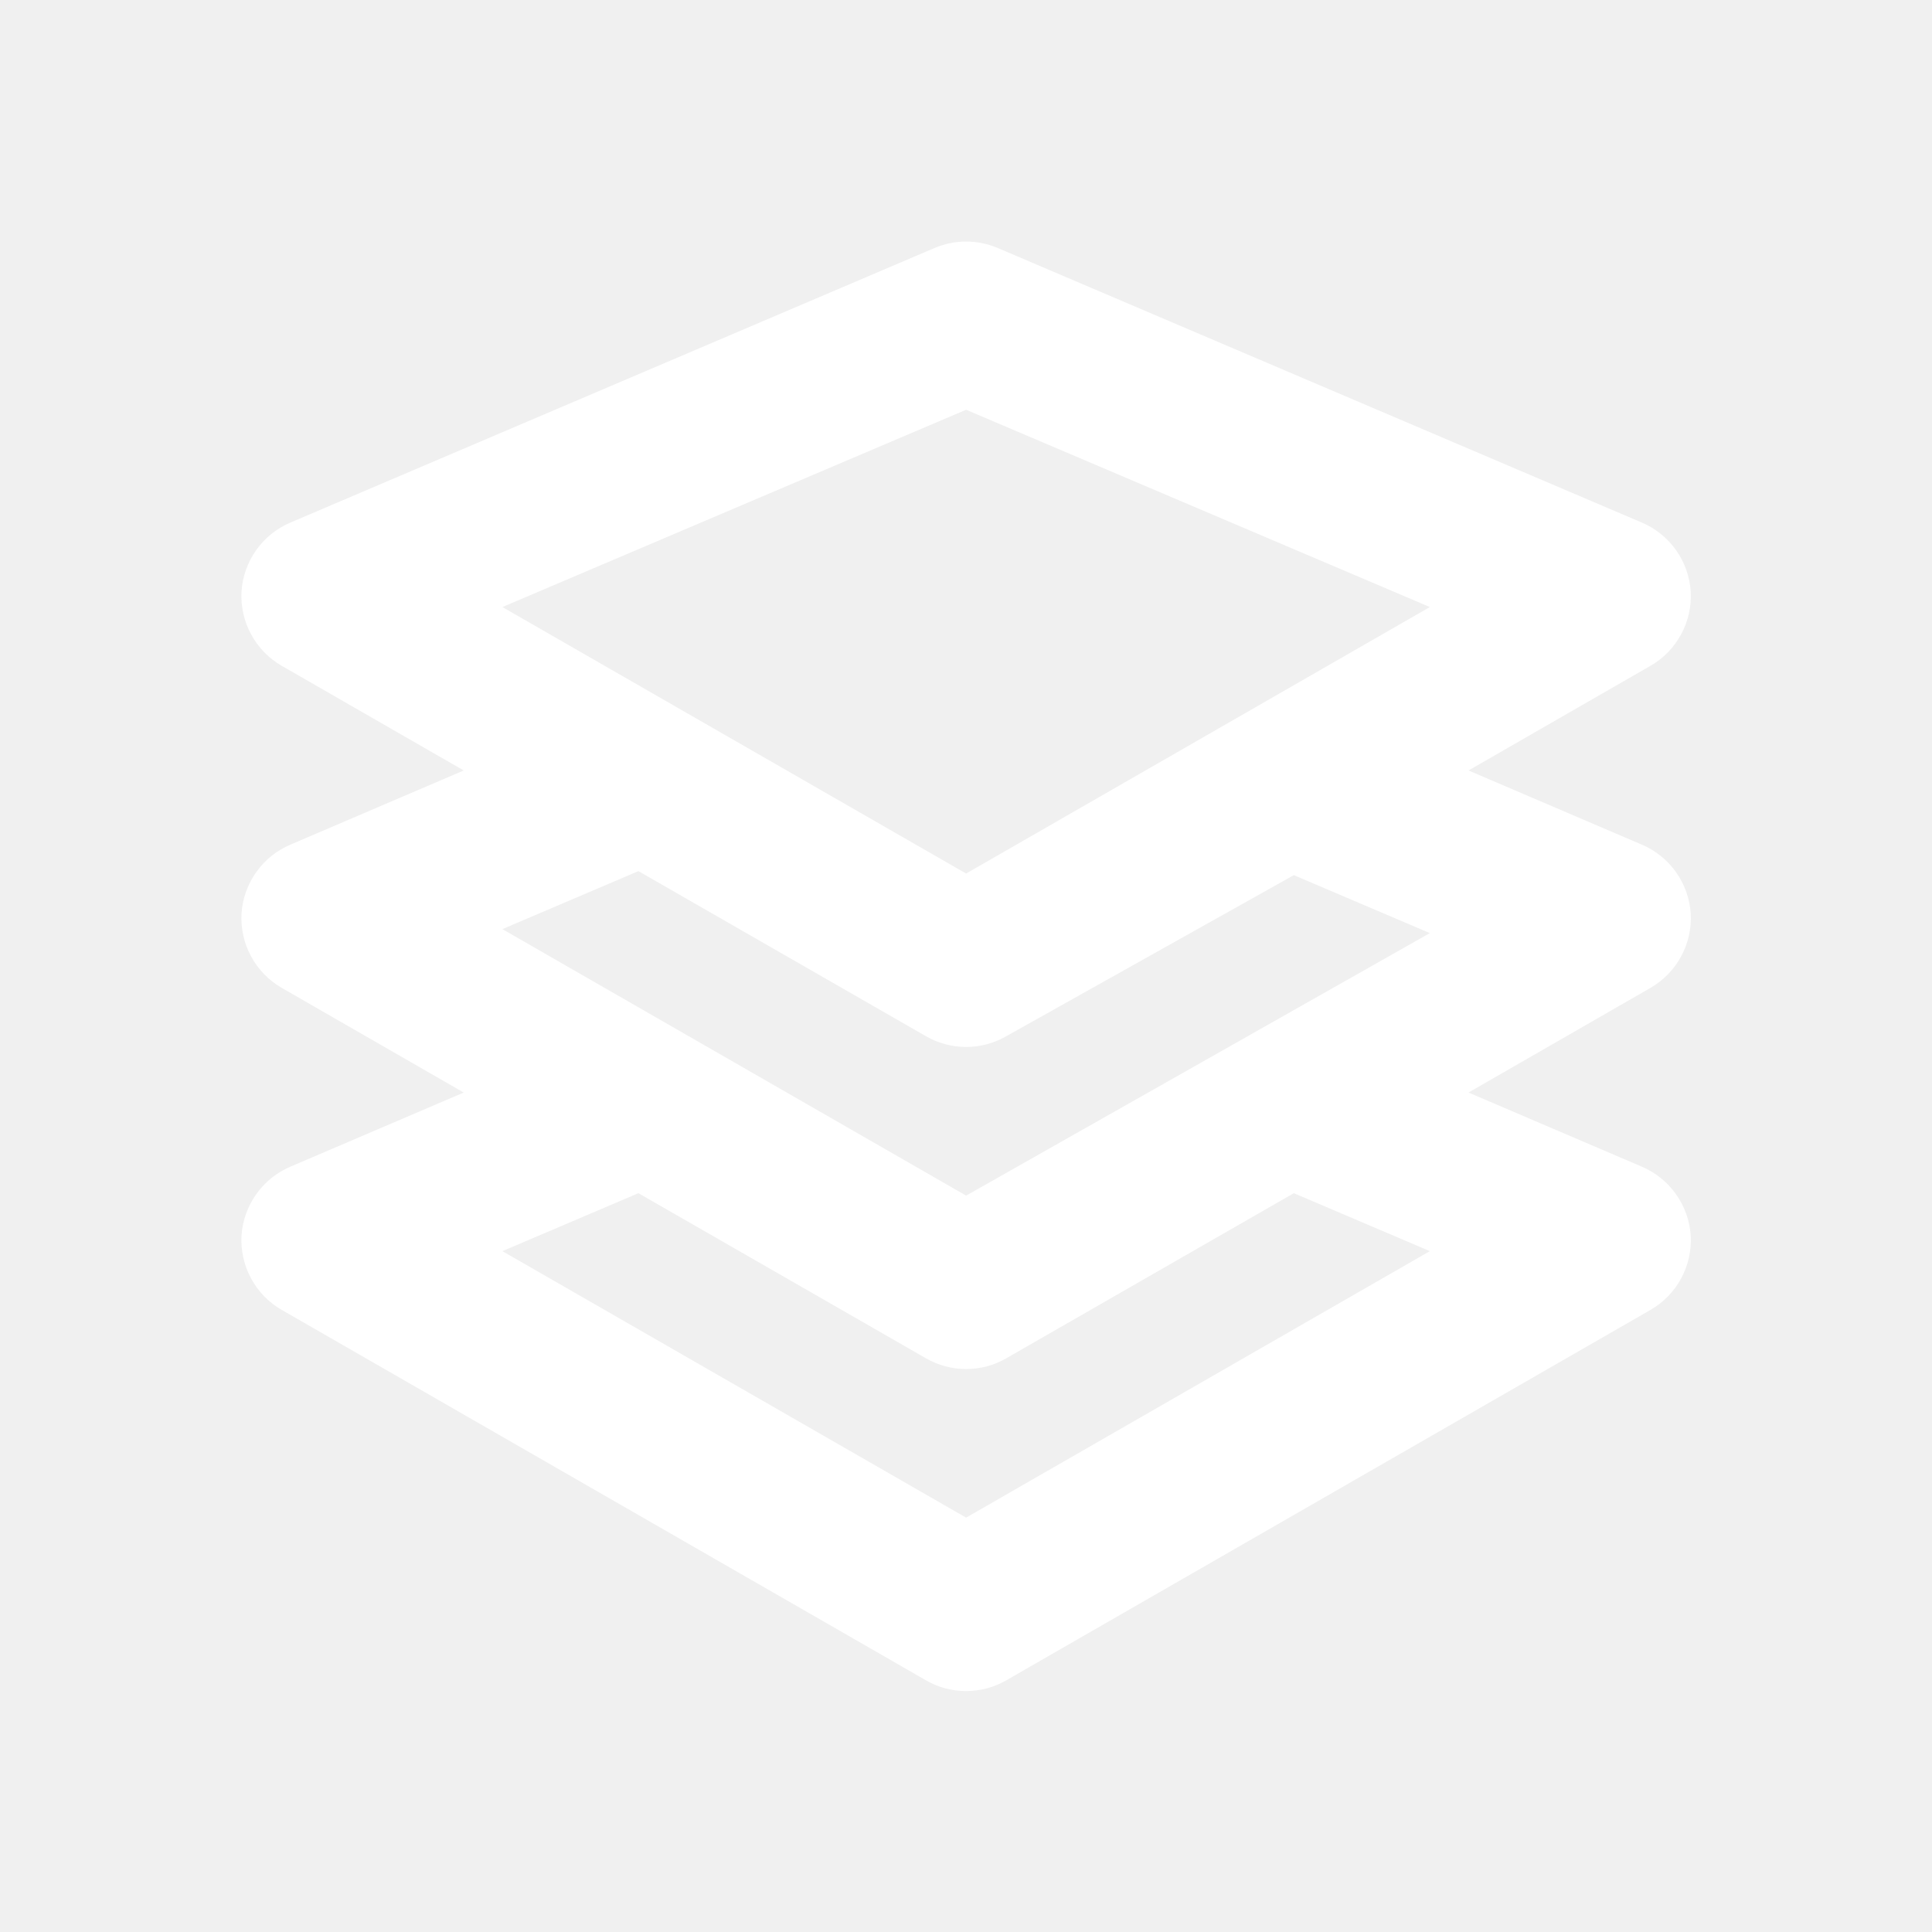
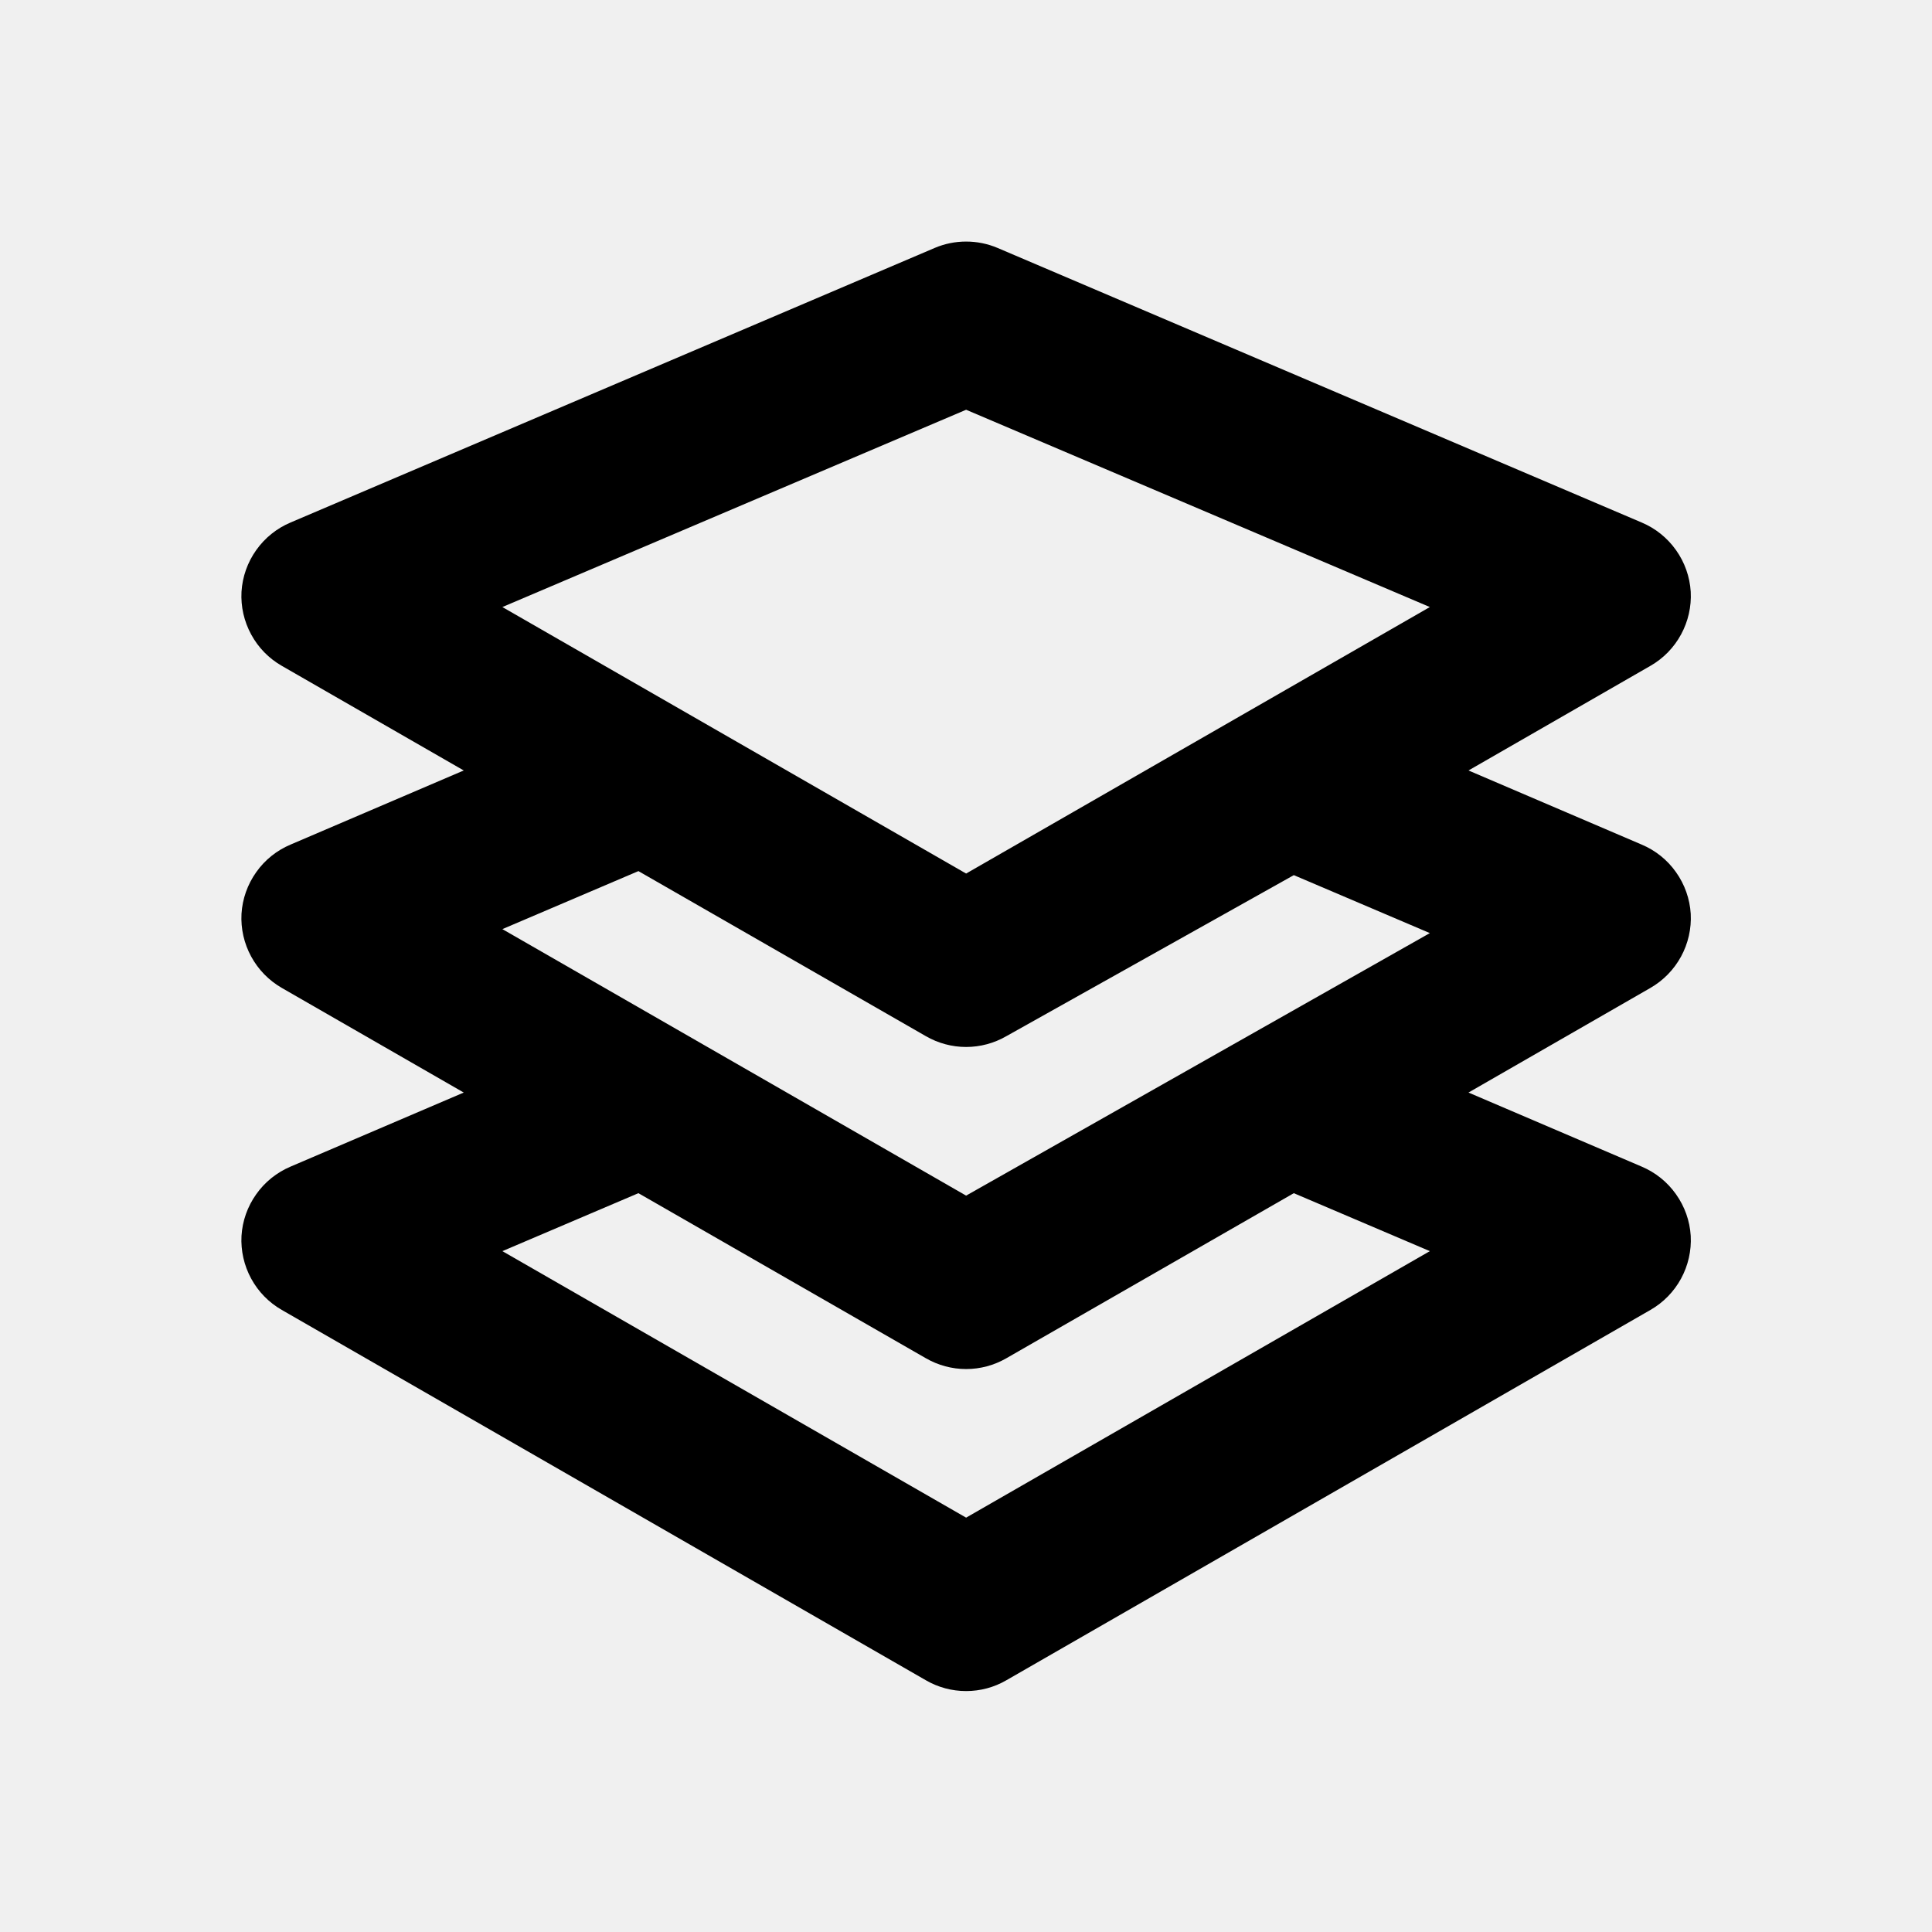
<svg xmlns="http://www.w3.org/2000/svg" width="34" height="34" viewBox="0 0 34 34" fill="none">
  <g opacity="0">
-     <path d="M34 0L0 0L0 34L34 34L34 0Z" fill="#FFFFFF">
+     <path d="M34 0L0 0L0 34L34 34L34 0Z" fill="#000000">
</path>
  </g>
-   <path d="M29.754 16.081C29.738 15.818 29.648 15.564 29.495 15.349C29.343 15.133 29.133 14.965 28.89 14.863L25.843 13.559L29.046 11.717C29.273 11.587 29.459 11.396 29.584 11.165C29.709 10.935 29.768 10.675 29.754 10.414C29.738 10.15 29.648 9.896 29.495 9.681C29.343 9.466 29.133 9.297 28.89 9.195L17.555 4.363C17.38 4.289 17.192 4.251 17.002 4.251C16.812 4.251 16.624 4.289 16.45 4.363L5.114 9.195C4.871 9.297 4.661 9.466 4.509 9.681C4.356 9.896 4.266 10.15 4.25 10.414C4.236 10.675 4.295 10.935 4.42 11.165C4.545 11.396 4.731 11.587 4.958 11.717L8.161 13.559L5.114 14.863C4.871 14.965 4.661 15.133 4.509 15.349C4.356 15.564 4.266 15.818 4.25 16.081C4.236 16.343 4.295 16.603 4.42 16.833C4.545 17.063 4.731 17.254 4.958 17.385L8.161 19.227L5.114 20.53C4.871 20.633 4.661 20.801 4.509 21.017C4.356 21.232 4.266 21.485 4.25 21.749C4.236 22.01 4.295 22.271 4.42 22.501C4.545 22.731 4.731 22.922 4.958 23.052L16.294 29.57C16.509 29.695 16.753 29.76 17.002 29.76C17.251 29.76 17.495 29.695 17.71 29.57L29.046 23.052C29.273 22.922 29.459 22.731 29.584 22.501C29.709 22.271 29.768 22.01 29.754 21.749C29.738 21.485 29.648 21.232 29.495 21.017C29.343 20.801 29.133 20.633 28.89 20.53L25.843 19.227L29.046 17.385C29.273 17.254 29.459 17.063 29.584 16.833C29.709 16.603 29.768 16.343 29.754 16.081L29.754 16.081ZM17.002 7.211L25.163 10.683L17.002 15.373L8.841 10.683L17.002 7.211ZM16.294 18.235C16.509 18.359 16.753 18.425 17.002 18.425C17.251 18.425 17.495 18.359 17.71 18.235L22.769 15.401L25.163 16.421L17.002 21.041L8.841 16.351L11.235 15.33L16.294 18.235ZM25.163 22.018L17.002 26.708L8.841 22.018L11.235 20.998L16.294 23.903C16.509 24.027 16.753 24.093 17.002 24.093C17.251 24.093 17.495 24.027 17.71 23.903L22.769 20.998L25.163 22.018Z" fill="#FFFFFF">
+   <path d="M29.754 16.081C29.738 15.818 29.648 15.564 29.495 15.349C29.343 15.133 29.133 14.965 28.89 14.863L25.843 13.559L29.046 11.717C29.273 11.587 29.459 11.396 29.584 11.165C29.709 10.935 29.768 10.675 29.754 10.414C29.738 10.15 29.648 9.896 29.495 9.681C29.343 9.466 29.133 9.297 28.89 9.195L17.555 4.363C17.38 4.289 17.192 4.251 17.002 4.251C16.812 4.251 16.624 4.289 16.45 4.363L5.114 9.195C4.871 9.297 4.661 9.466 4.509 9.681C4.356 9.896 4.266 10.15 4.25 10.414C4.236 10.675 4.295 10.935 4.42 11.165C4.545 11.396 4.731 11.587 4.958 11.717L8.161 13.559L5.114 14.863C4.871 14.965 4.661 15.133 4.509 15.349C4.356 15.564 4.266 15.818 4.25 16.081C4.236 16.343 4.295 16.603 4.42 16.833C4.545 17.063 4.731 17.254 4.958 17.385L8.161 19.227L5.114 20.53C4.871 20.633 4.661 20.801 4.509 21.017C4.356 21.232 4.266 21.485 4.25 21.749C4.236 22.01 4.295 22.271 4.42 22.501C4.545 22.731 4.731 22.922 4.958 23.052L16.294 29.57C16.509 29.695 16.753 29.76 17.002 29.76C17.251 29.76 17.495 29.695 17.71 29.57L29.046 23.052C29.273 22.922 29.459 22.731 29.584 22.501C29.709 22.271 29.768 22.01 29.754 21.749C29.738 21.485 29.648 21.232 29.495 21.017C29.343 20.801 29.133 20.633 28.89 20.53L25.843 19.227L29.046 17.385C29.273 17.254 29.459 17.063 29.584 16.833C29.709 16.603 29.768 16.343 29.754 16.081L29.754 16.081ZM17.002 7.211L25.163 10.683L17.002 15.373L8.841 10.683L17.002 7.211ZM16.294 18.235C16.509 18.359 16.753 18.425 17.002 18.425C17.251 18.425 17.495 18.359 17.71 18.235L22.769 15.401L25.163 16.421L17.002 21.041L8.841 16.351L11.235 15.33L16.294 18.235ZM25.163 22.018L17.002 26.708L8.841 22.018L11.235 20.998L16.294 23.903C16.509 24.027 16.753 24.093 17.002 24.093C17.251 24.093 17.495 24.027 17.71 23.903L22.769 20.998L25.163 22.018Z" fill="#000000">
</path>
</svg>
